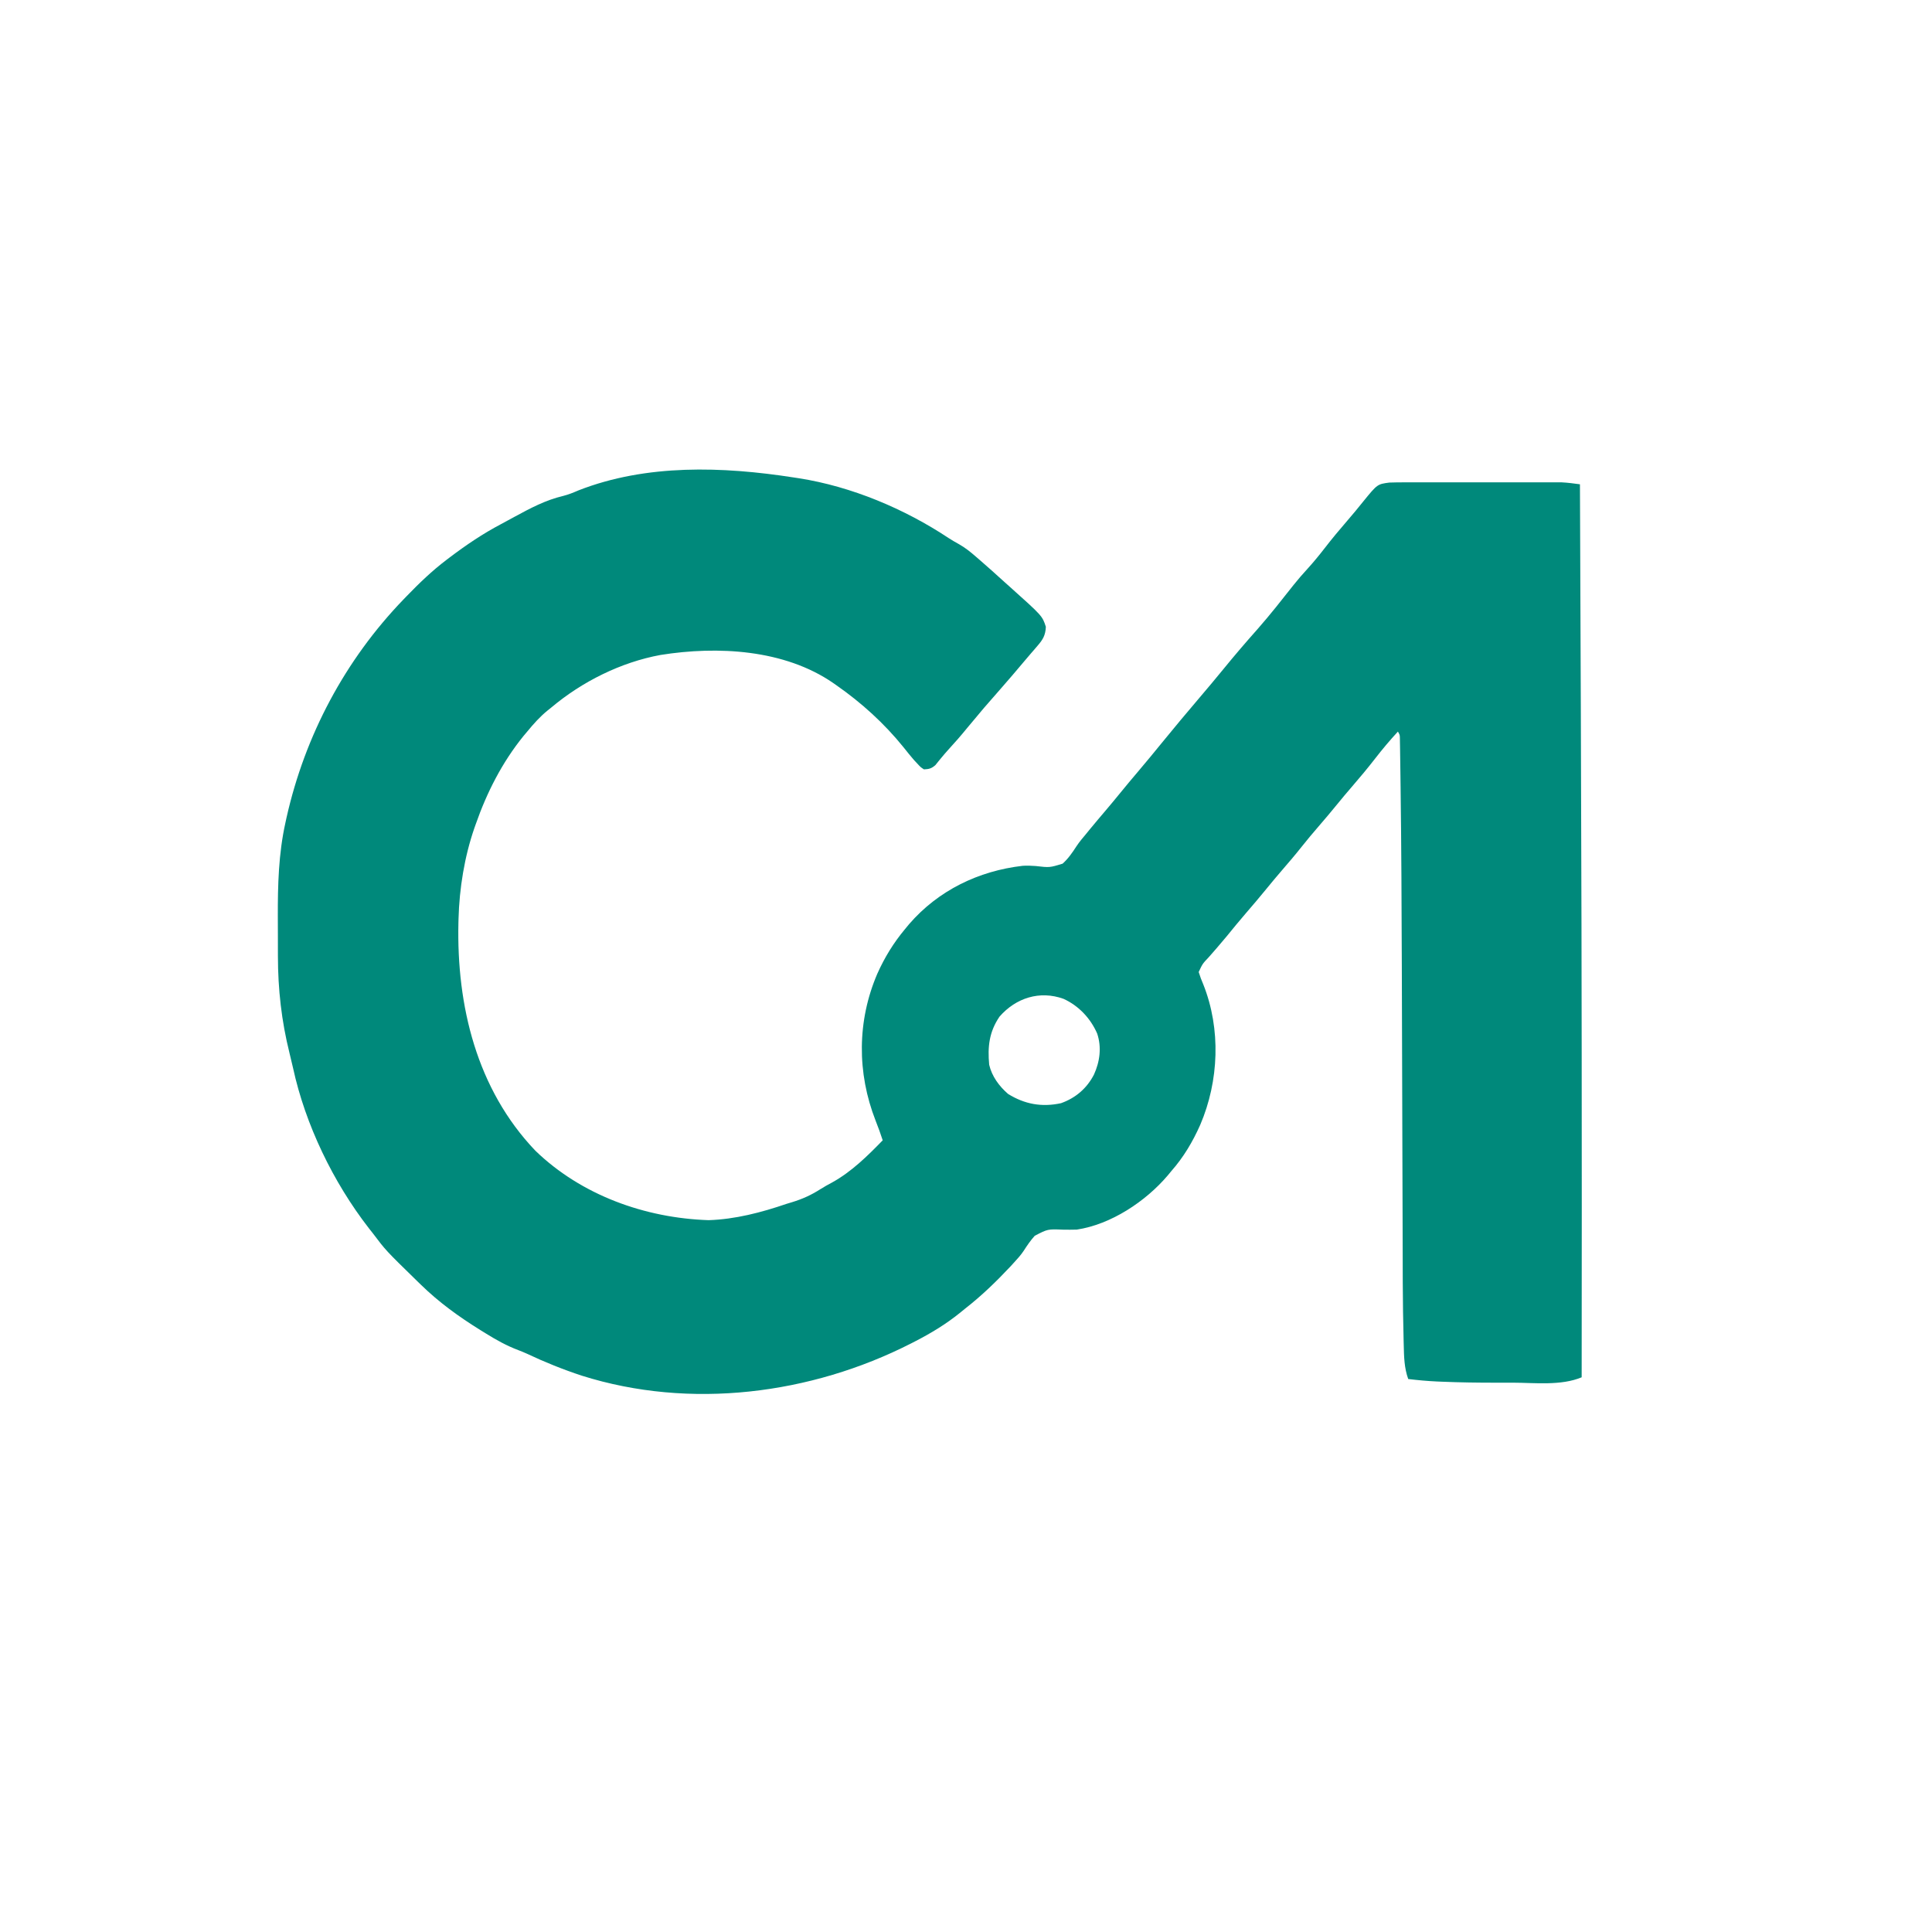
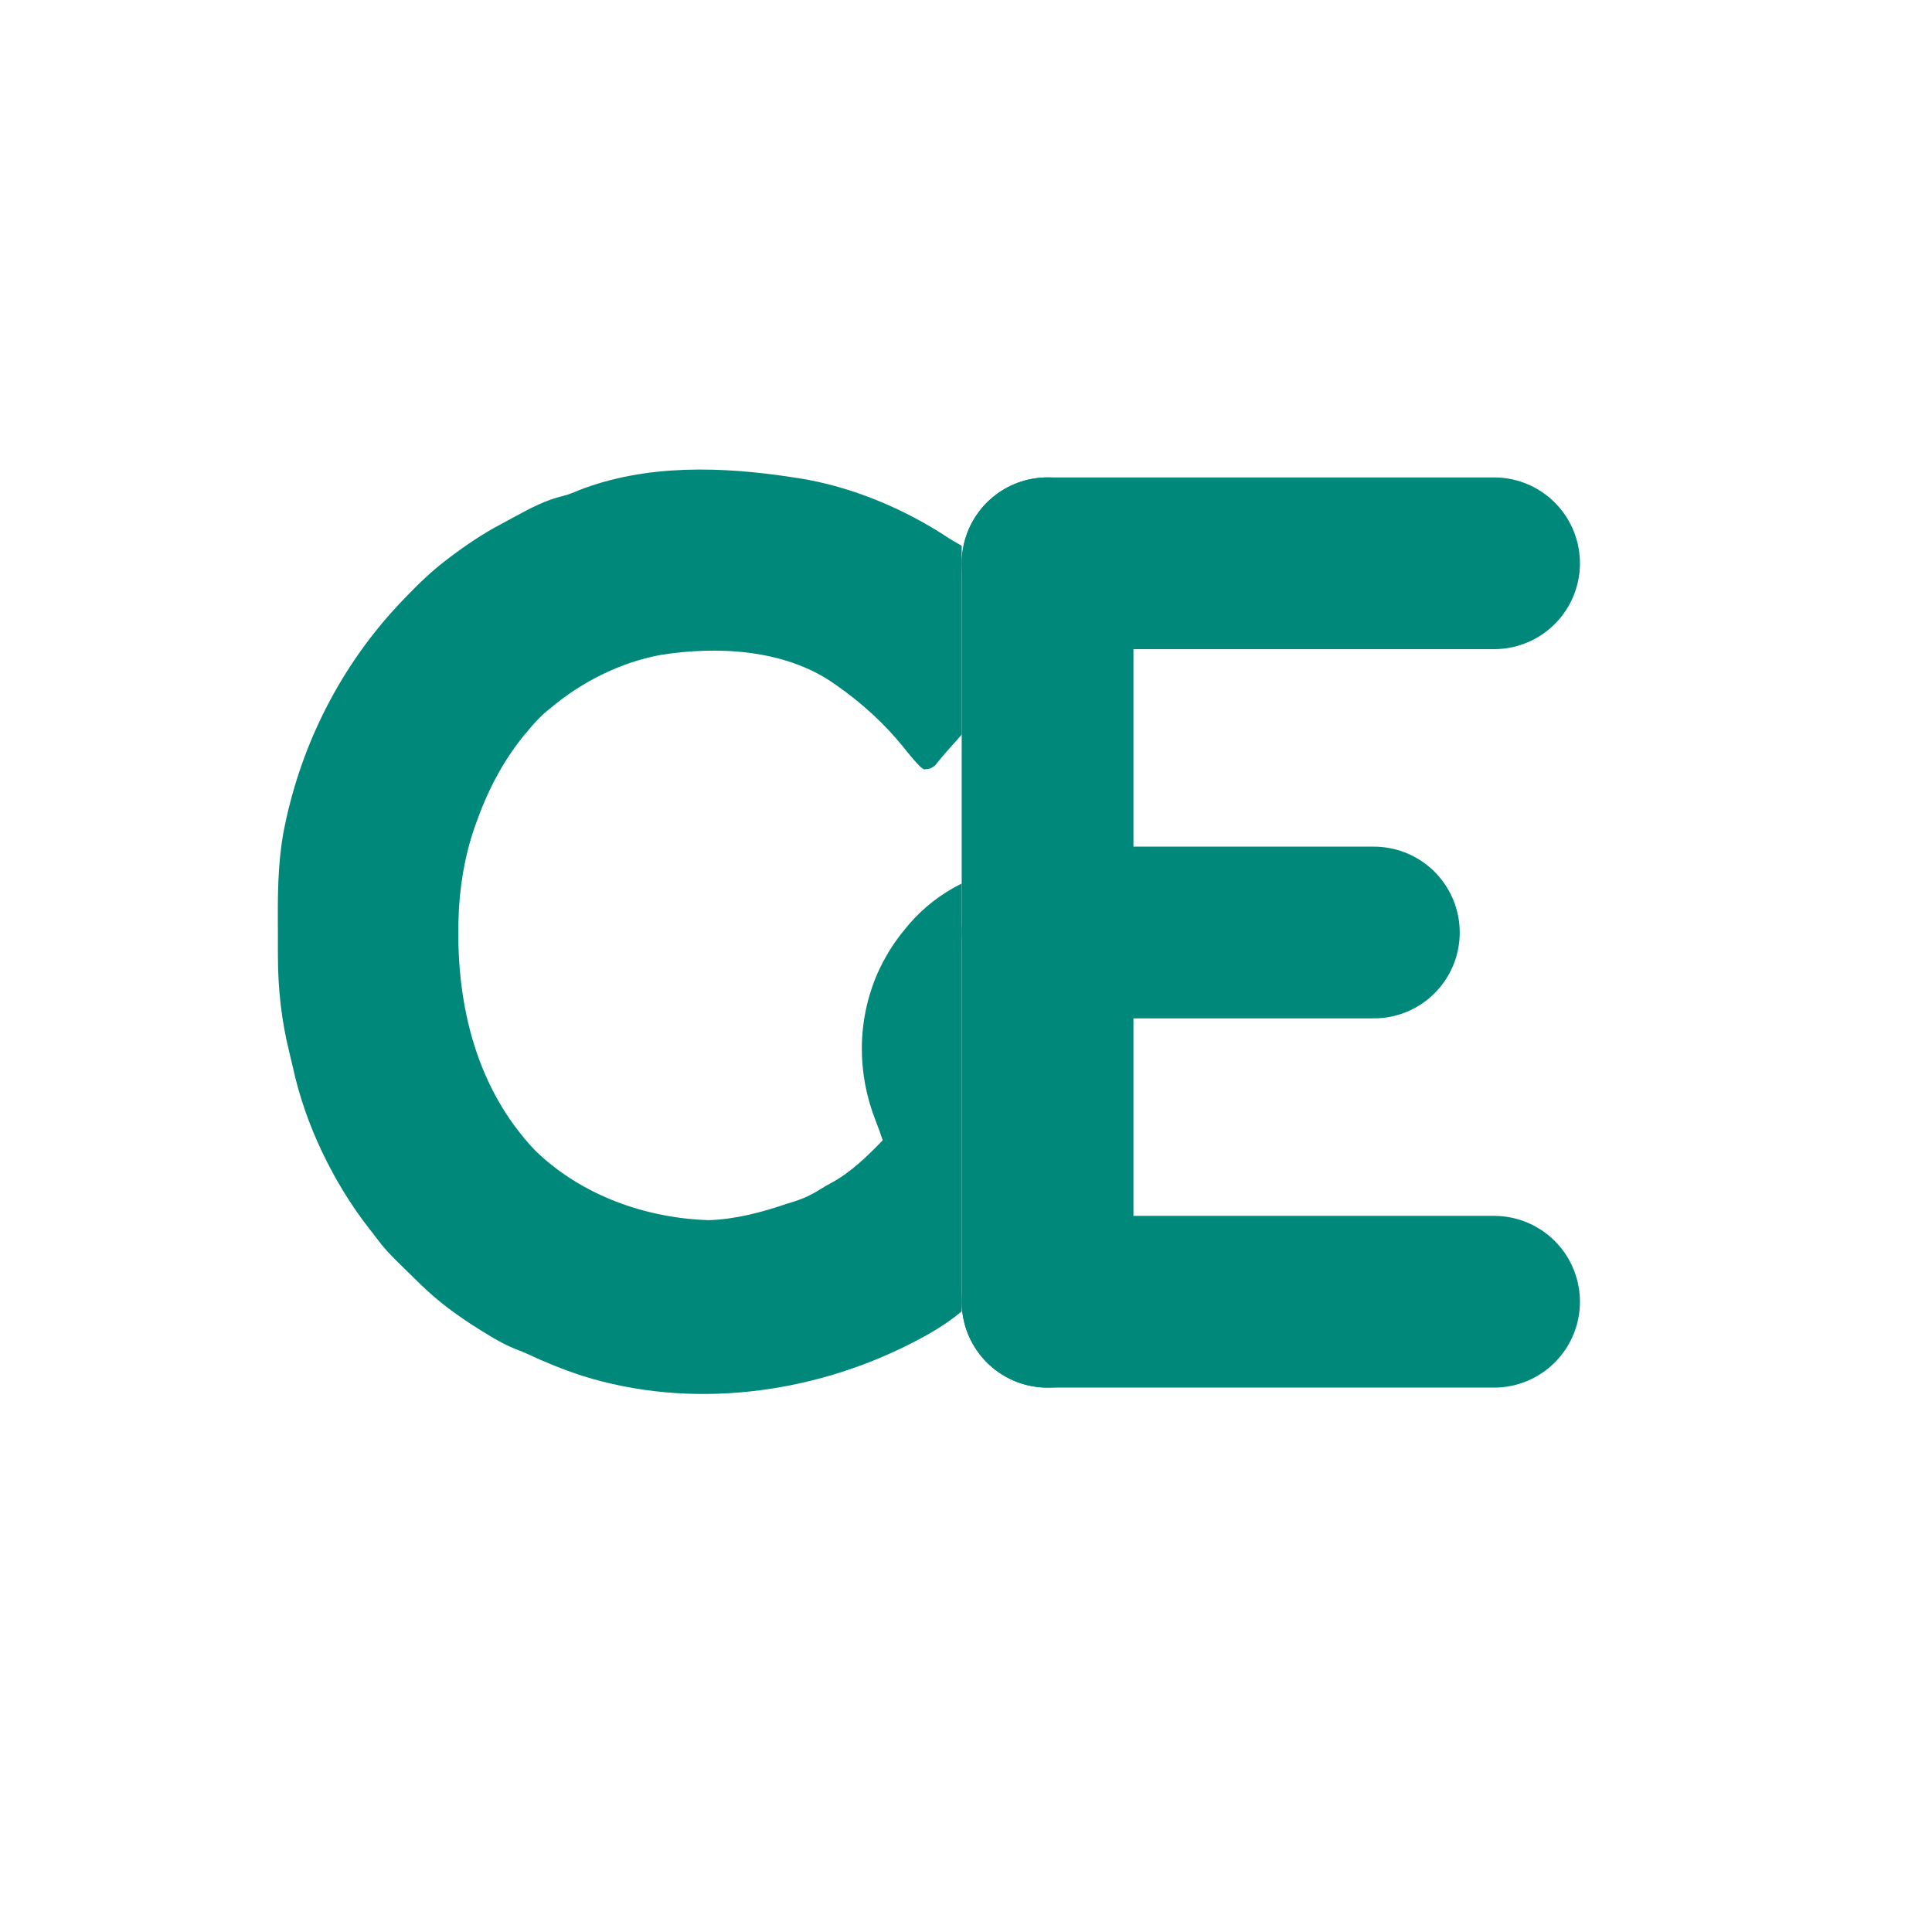
<svg xmlns="http://www.w3.org/2000/svg" version="1.1" width="1125" height="1125">
-   <style>path { fill: #00897b; }</style>
-   <path d="M0 0 C1.052 0.16 2.104 0.32 3.188 0.484 C33.842 5.29 64.676 18.244 90.508 35.395 C92.428 36.631 94.409 37.775 96.41 38.875 C100.065 40.944 103.156 43.432 106.312 46.188 C106.874 46.671 107.436 47.154 108.015 47.652 C113.079 52.025 118.056 56.492 123 61 C123.968 61.864 124.936 62.727 125.934 63.617 C144.956 80.663 144.956 80.663 147 87 C146.778 91.897 145.297 94.411 142.125 98.062 C141.315 99.009 140.506 99.955 139.672 100.93 C139.238 101.427 138.804 101.924 138.357 102.437 C136.956 104.051 135.577 105.682 134.203 107.32 C129.856 112.501 125.467 117.644 121 122.723 C110.97 134.136 110.97 134.136 101.25 145.812 C97.681 150.218 93.965 154.454 90.133 158.633 C88.739 160.18 87.377 161.758 86.055 163.367 C85.459 164.092 84.864 164.816 84.25 165.562 C83.74 166.203 83.229 166.844 82.703 167.504 C80.458 169.476 78.979 169.903 76 170 C74.078 168.734 74.078 168.734 72.25 166.75 C71.553 166.001 70.855 165.252 70.137 164.48 C68.046 162.054 66.051 159.574 64.062 157.062 C52.809 143.145 39.653 131.231 25 121 C24.134 120.391 24.134 120.391 23.251 119.771 C-5.207 100.1 -44.173 98.077 -77.345 103.375 C-100.479 107.615 -123.088 118.924 -141 134 C-141.694 134.554 -142.387 135.109 -143.102 135.68 C-147.599 139.345 -151.325 143.522 -155 148 C-155.74 148.879 -156.48 149.758 -157.242 150.664 C-169.641 165.994 -178.513 183.444 -185 202 C-185.248 202.7 -185.497 203.4 -185.752 204.121 C-191.54 220.811 -194.533 239.369 -195 257 C-195.02 257.768 -195.041 258.536 -195.062 259.327 C-196.161 307.678 -184.451 356.209 -150.25 392.062 C-123.444 417.971 -86.389 431.278 -49.375 432.5 C-33.832 431.994 -18.632 428.012 -4 423 C-2.912 422.671 -1.824 422.343 -0.703 422.004 C5.286 420.172 10.35 417.874 15.629 414.504 C17.914 413.054 20.236 411.77 22.625 410.5 C33.839 404.294 43.127 395.137 52 386 C50.744 382.107 49.345 378.299 47.843 374.494 C36.986 346.74 37.053 316.453 48.864 288.992 C53.136 279.448 58.28 271.057 65 263 C65.771 262.065 66.542 261.131 67.336 260.168 C84.355 240.477 107.788 229.126 133.509 226.157 C136.068 225.996 138.495 226.087 141.051 226.277 C149.182 227.226 149.182 227.226 156.751 224.915 C160.038 221.96 162.462 218.436 164.849 214.74 C166.549 212.171 168.517 209.855 170.5 207.5 C171.583 206.17 171.583 206.17 172.688 204.812 C175.724 201.12 178.818 197.479 181.914 193.836 C184.812 190.419 187.672 186.975 190.5 183.5 C193.788 179.46 197.127 175.469 200.5 171.5 C205.405 165.725 210.22 159.88 215 154 C222.031 145.35 229.198 136.827 236.416 128.334 C241.135 122.779 245.841 117.219 250.438 111.562 C256.922 103.599 263.612 95.798 270.438 88.125 C277.677 79.892 284.458 71.228 291.25 62.625 C293.828 59.386 296.514 56.3 299.312 53.25 C302.842 49.383 306.11 45.386 309.312 41.25 C313.602 35.711 318.054 30.35 322.646 25.06 C325.807 21.414 328.863 17.708 331.875 13.938 C340.046 3.922 340.046 3.922 347 3 C350.299 2.86 353.594 2.863 356.896 2.871 C358.384 2.868 358.384 2.868 359.903 2.865 C363.182 2.861 366.46 2.864 369.738 2.867 C372.021 2.867 374.304 2.866 376.587 2.864 C381.373 2.863 386.158 2.865 390.944 2.87 C397.067 2.875 403.19 2.872 409.313 2.866 C414.029 2.862 418.745 2.864 423.461 2.866 C425.718 2.867 427.975 2.866 430.232 2.864 C433.393 2.861 436.555 2.865 439.716 2.871 C440.643 2.869 441.569 2.867 442.524 2.864 C443.394 2.867 444.265 2.87 445.161 2.873 C445.907 2.873 446.653 2.874 447.421 2.874 C450.98 3.048 454.468 3.53 458 4 C458.172 45.795 458.335 87.591 458.491 129.386 C458.5 131.804 458.509 134.222 458.518 136.641 C458.809 214.661 459.053 292.68 459.062 424.312 C459.062 425.595 459.062 426.878 459.061 428.2 C459.05 460.133 459.031 492.067 459 524 C446.972 529.026 431.685 527.155 418.845 527.13 C415.6 527.125 412.356 527.13 409.111 527.137 C398.553 527.141 388.014 527.002 377.465 526.555 C376.542 526.516 375.619 526.477 374.668 526.437 C369.077 526.174 363.558 525.672 358 525 C355.666 518.45 355.558 512.102 355.393 505.193 C355.374 504.523 355.356 503.853 355.337 503.162 C354.713 480.151 354.791 457.121 354.735 434.103 C354.717 427.085 354.694 420.066 354.67 413.047 C354.628 400.442 354.589 387.836 354.552 375.23 C354.55 374.481 354.548 373.732 354.546 372.96 C354.535 369.172 354.524 365.384 354.513 361.596 C354.441 336.576 354.367 311.555 354.281 286.535 C354.279 285.828 354.276 285.121 354.274 284.393 C354.155 249.786 354.023 215.179 353.562 180.575 C353.532 178.272 353.503 175.969 353.474 173.666 C353.423 169.594 353.362 165.522 353.299 161.451 C353.284 160.291 353.269 159.13 353.253 157.935 C353.235 156.901 353.216 155.866 353.197 154.801 C353.176 153.469 353.176 153.469 353.155 152.11 C353.13 149.944 353.13 149.944 352 148 C347.338 153.049 342.957 158.259 338.75 163.688 C334.433 169.252 329.95 174.636 325.341 179.96 C322.338 183.43 319.391 186.935 316.5 190.5 C313.05 194.751 309.513 198.917 305.938 203.062 C302.552 206.988 299.214 210.931 296 215 C292.29 219.698 288.401 224.226 284.492 228.758 C281.443 232.299 278.445 235.871 275.5 239.5 C271.566 244.346 267.516 249.081 263.441 253.809 C259.675 258.189 256.007 262.639 252.371 267.129 C250.554 269.329 248.717 271.497 246.848 273.652 C246.304 274.28 245.76 274.908 245.199 275.555 C244.131 276.783 243.06 278.009 241.984 279.23 C238.233 283.202 238.233 283.202 236 288 C236.776 290.553 237.63 292.819 238.688 295.25 C249.009 321.201 247.827 351.441 236.884 377.021 C232.449 386.948 227.216 395.806 220 404 C219.325 404.819 218.649 405.637 217.953 406.48 C205.137 421.565 184.939 435.013 165 438 C162.314 438.09 159.644 438.062 156.957 438.027 C148.098 437.665 148.098 437.665 140.535 441.59 C138.093 444.298 136.071 447.255 134.11 450.324 C132.499 452.756 130.597 454.855 128.625 457 C127.542 458.189 127.542 458.189 126.438 459.402 C118.124 468.262 109.599 476.522 100 484 C99.006 484.811 98.012 485.622 96.988 486.457 C88.857 493.026 80.286 498.224 71 503 C70.157 503.435 69.314 503.869 68.445 504.317 C10.162 534.001 -60.14 542.948 -123.188 523.062 C-134.106 519.473 -144.752 515.182 -155.145 510.273 C-156.795 509.537 -158.46 508.828 -160.153 508.195 C-166.998 505.618 -173.046 502.23 -179.25 498.375 C-180.258 497.753 -181.266 497.132 -182.304 496.491 C-194.911 488.649 -206.34 480.41 -217 470 C-217.735 469.286 -218.47 468.571 -219.227 467.835 C-237.35 450.153 -237.35 450.153 -245 440 C-245.73 439.076 -246.459 438.151 -247.211 437.199 C-267.984 410.435 -284.191 376.902 -291.36 343.886 C-291.996 341.018 -292.686 338.17 -293.398 335.32 C-298.087 316.523 -300.149 298.07 -300.168 278.684 C-300.171 277.466 -300.175 276.248 -300.178 274.993 C-300.183 272.435 -300.185 269.876 -300.185 267.317 C-300.187 263.471 -300.206 259.625 -300.225 255.779 C-300.268 237.402 -299.806 219.136 -295.812 201.125 C-295.597 200.134 -295.382 199.144 -295.161 198.123 C-284.418 150.255 -261.06 106.295 -227 71 C-226.433 70.412 -225.867 69.823 -225.283 69.217 C-217.923 61.612 -210.453 54.401 -202 48 C-201.35 47.506 -200.701 47.013 -200.032 46.504 C-190.508 39.314 -180.867 32.788 -170.308 27.225 C-167.651 25.815 -165.016 24.368 -162.379 22.922 C-153.122 17.903 -144.368 13.218 -134.074 10.781 C-130.929 9.982 -128.163 8.852 -125.188 7.562 C-85.601 -7.94 -41.026 -6.378 0 0 Z M120 314 C113.969 322.916 113.038 331.472 114 342 C115.581 348.762 119.797 354.486 125 359 C134.621 364.974 144.602 366.824 155.824 364.387 C164.321 361.359 170.874 355.766 175 347.75 C178.45 340.227 179.567 331.81 176.875 323.812 C172.984 314.921 166.127 307.659 157.312 303.625 C143.41 298.612 129.546 303.074 120 314 Z " fill="#000000" transform="translate(462,278)" />
+   <style>
+ path { fill: #00897b !important; }
+ .ce-strokes { fill: none; stroke: #00897b; stroke-width: 100; stroke-linecap: round; stroke-linejoin: round; }
+ </style>
+   <defs>
+     <clipPath id="keep-c" clipPathUnits="userSpaceOnUse">
+       <rect width="560" height="1125" />
+     </clipPath>
+   </defs>
+   <g class="original-mark" clip-path="url(#keep-c)">
+     <path d="M0 0 C1.052 0.16 2.104 0.32 3.188 0.484 C33.842 5.29 64.676 18.244 90.508 35.395 C92.428 36.631 94.409 37.775 96.41 38.875 C100.065 40.944 103.156 43.432 106.312 46.188 C106.874 46.671 107.436 47.154 108.015 47.652 C113.079 52.025 118.056 56.492 123 61 C123.968 61.864 124.936 62.727 125.934 63.617 C144.956 80.663 144.956 80.663 147 87 C146.778 91.897 145.297 94.411 142.125 98.062 C141.315 99.009 140.506 99.955 139.672 100.93 C139.238 101.427 138.804 101.924 138.357 102.437 C136.956 104.051 135.577 105.682 134.203 107.32 C129.856 112.501 125.467 117.644 121 122.723 C110.97 134.136 110.97 134.136 101.25 145.812 C97.681 150.218 93.965 154.454 90.133 158.633 C88.739 160.18 87.377 161.758 86.055 163.367 C85.459 164.092 84.864 164.816 84.25 165.562 C83.74 166.203 83.229 166.844 82.703 167.504 C80.458 169.476 78.979 169.903 76 170 C74.078 168.734 74.078 168.734 72.25 166.75 C71.553 166.001 70.855 165.252 70.137 164.48 C68.046 162.054 66.051 159.574 64.062 157.062 C52.809 143.145 39.653 131.231 25 121 C24.134 120.391 24.134 120.391 23.251 119.771 C-5.207 100.1 -44.173 98.077 -77.345 103.375 C-100.479 107.615 -123.088 118.924 -141 134 C-141.694 134.554 -142.387 135.109 -143.102 135.68 C-147.599 139.345 -151.325 143.522 -155 148 C-155.74 148.879 -156.48 149.758 -157.242 150.664 C-169.641 165.994 -178.513 183.444 -185 202 C-185.248 202.7 -185.497 203.4 -185.752 204.121 C-191.54 220.811 -194.533 239.369 -195 257 C-195.02 257.768 -195.041 258.536 -195.062 259.327 C-196.161 307.678 -184.451 356.209 -150.25 392.062 C-123.444 417.971 -86.389 431.278 -49.375 432.5 C-33.832 431.994 -18.632 428.012 -4 423 C-2.912 422.671 -1.824 422.343 -0.703 422.004 C5.286 420.172 10.35 417.874 15.629 414.504 C17.914 413.054 20.236 411.77 22.625 410.5 C33.839 404.294 43.127 395.137 52 386 C50.744 382.107 49.345 378.299 47.843 374.494 C36.986 346.74 37.053 316.453 48.864 288.992 C53.136 279.448 58.28 271.057 65 263 C65.771 262.065 66.542 261.131 67.336 260.168 C84.355 240.477 107.788 229.126 133.509 226.157 C136.068 225.996 138.495 226.087 141.051 226.277 C149.182 227.226 149.182 227.226 156.751 224.915 C160.038 221.96 162.462 218.436 164.849 214.74 C166.549 212.171 168.517 209.855 170.5 207.5 C171.583 206.17 171.583 206.17 172.688 204.812 C175.724 201.12 178.818 197.479 181.914 193.836 C184.812 190.419 187.672 186.975 190.5 183.5 C193.788 179.46 197.127 175.469 200.5 171.5 C205.405 165.725 210.22 159.88 215 154 C222.031 145.35 229.198 136.827 236.416 128.334 C241.135 122.779 245.841 117.219 250.438 111.562 C256.922 103.599 263.612 95.798 270.438 88.125 C277.677 79.892 284.458 71.228 291.25 62.625 C293.828 59.386 296.514 56.3 299.312 53.25 C302.842 49.383 306.11 45.386 309.312 41.25 C313.602 35.711 318.054 30.35 322.646 25.06 C325.807 21.414 328.863 17.708 331.875 13.938 C340.046 3.922 340.046 3.922 347 3 C350.299 2.86 353.594 2.863 356.896 2.871 C358.384 2.868 358.384 2.868 359.903 2.865 C363.182 2.861 366.46 2.864 369.738 2.867 C372.021 2.867 374.304 2.866 376.587 2.864 C381.373 2.863 386.158 2.865 390.944 2.87 C397.067 2.875 403.19 2.872 409.313 2.866 C414.029 2.862 418.745 2.864 423.461 2.866 C425.718 2.867 427.975 2.866 430.232 2.864 C433.393 2.861 436.555 2.865 439.716 2.871 C440.643 2.869 441.569 2.867 442.524 2.864 C443.394 2.867 444.265 2.87 445.161 2.873 C445.907 2.873 446.653 2.874 447.421 2.874 C450.98 3.048 454.468 3.53 458 4 C458.172 45.795 458.335 87.591 458.491 129.386 C458.5 131.804 458.509 134.222 458.518 136.641 C458.809 214.661 459.053 292.68 459.062 424.312 C459.062 425.595 459.062 426.878 459.061 428.2 C459.05 460.133 459.031 492.067 459 524 C446.972 529.026 431.685 527.155 418.845 527.13 C415.6 527.125 412.356 527.13 409.111 527.137 C398.553 527.141 388.014 527.002 377.465 526.555 C376.542 526.516 375.619 526.477 374.668 526.437 C369.077 526.174 363.558 525.672 358 525 C355.666 518.45 355.558 512.102 355.393 505.193 C355.374 504.523 355.356 503.853 355.337 503.162 C354.713 480.151 354.791 457.121 354.735 434.103 C354.717 427.085 354.694 420.066 354.67 413.047 C354.628 400.442 354.589 387.836 354.552 375.23 C354.55 374.481 354.548 373.732 354.546 372.96 C354.535 369.172 354.524 365.384 354.513 361.596 C354.441 336.576 354.367 311.555 354.281 286.535 C354.279 285.828 354.276 285.121 354.274 284.393 C354.155 249.786 354.023 215.179 353.562 180.575 C353.532 178.272 353.503 175.969 353.474 173.666 C353.423 169.594 353.362 165.522 353.299 161.451 C353.284 160.291 353.269 159.13 353.253 157.935 C353.235 156.901 353.216 155.866 353.197 154.801 C353.176 153.469 353.176 153.469 353.155 152.11 C353.13 149.944 353.13 149.944 352 148 C347.338 153.049 342.957 158.259 338.75 163.688 C334.433 169.252 329.95 174.636 325.341 179.96 C322.338 183.43 319.391 186.935 316.5 190.5 C313.05 194.751 309.513 198.917 305.938 203.062 C302.552 206.988 299.214 210.931 296 215 C292.29 219.698 288.401 224.226 284.492 228.758 C281.443 232.299 278.445 235.871 275.5 239.5 C271.566 244.346 267.516 249.081 263.441 253.809 C259.675 258.189 256.007 262.639 252.371 267.129 C250.554 269.329 248.717 271.497 246.848 273.652 C246.304 274.28 245.76 274.908 245.199 275.555 C244.131 276.783 243.06 278.009 241.984 279.23 C238.233 283.202 238.233 283.202 236 288 C236.776 290.553 237.63 292.819 238.688 295.25 C249.009 321.201 247.827 351.441 236.884 377.021 C232.449 386.948 227.216 395.806 220 404 C219.325 404.819 218.649 405.637 217.953 406.48 C205.137 421.565 184.939 435.013 165 438 C162.314 438.09 159.644 438.062 156.957 438.027 C148.098 437.665 148.098 437.665 140.535 441.59 C138.093 444.298 136.071 447.255 134.11 450.324 C132.499 452.756 130.597 454.855 128.625 457 C127.542 458.189 127.542 458.189 126.438 459.402 C118.124 468.262 109.599 476.522 100 484 C99.006 484.811 98.012 485.622 96.988 486.457 C88.857 493.026 80.286 498.224 71 503 C70.157 503.435 69.314 503.869 68.445 504.317 C10.162 534.001 -60.14 542.948 -123.188 523.062 C-134.106 519.473 -144.752 515.182 -155.145 510.273 C-156.795 509.537 -158.46 508.828 -160.153 508.195 C-166.998 505.618 -173.046 502.23 -179.25 498.375 C-180.258 497.753 -181.266 497.132 -182.304 496.491 C-194.911 488.649 -206.34 480.41 -217 470 C-217.735 469.286 -218.47 468.571 -219.227 467.835 C-237.35 450.153 -237.35 450.153 -245 440 C-245.73 439.076 -246.459 438.151 -247.211 437.199 C-267.984 410.435 -284.191 376.902 -291.36 343.886 C-291.996 341.018 -292.686 338.17 -293.398 335.32 C-298.087 316.523 -300.149 298.07 -300.168 278.684 C-300.171 277.466 -300.175 276.248 -300.178 274.993 C-300.183 272.435 -300.185 269.876 -300.185 267.317 C-300.187 263.471 -300.206 259.625 -300.225 255.779 C-300.268 237.402 -299.806 219.136 -295.812 201.125 C-295.597 200.134 -295.382 199.144 -295.161 198.123 C-284.418 150.255 -261.06 106.295 -227 71 C-226.433 70.412 -225.867 69.823 -225.283 69.217 C-217.923 61.612 -210.453 54.401 -202 48 C-201.35 47.506 -200.701 47.013 -200.032 46.504 C-190.508 39.314 -180.867 32.788 -170.308 27.225 C-167.651 25.815 -165.016 24.368 -162.379 22.922 C-153.122 17.903 -144.368 13.218 -134.074 10.781 C-130.929 9.982 -128.163 8.852 -125.188 7.562 C-85.601 -7.94 -41.026 -6.378 0 0 Z M120 314 C113.969 322.916 113.038 331.472 114 342 C115.581 348.762 119.797 354.486 125 359 C134.621 364.974 144.602 366.824 155.824 364.387 C164.321 361.359 170.874 355.766 175 347.75 C178.45 340.227 179.567 331.81 176.875 323.812 C172.984 314.921 166.127 307.659 157.312 303.625 C143.41 298.612 129.546 303.074 120 314 Z " fill="#000000" transform="translate(462,278)" />
+   </g>
+   <g class="ce-strokes">
+     <line x1="610" y1="328" x2="610" y2="758" />
+     <line x1="610" y1="328" x2="870" y2="328" />
+     <line x1="610" y1="543" x2="800" y2="543" />
+     <line x1="610" y1="758" x2="870" y2="758" />
+   </g>
</svg>
